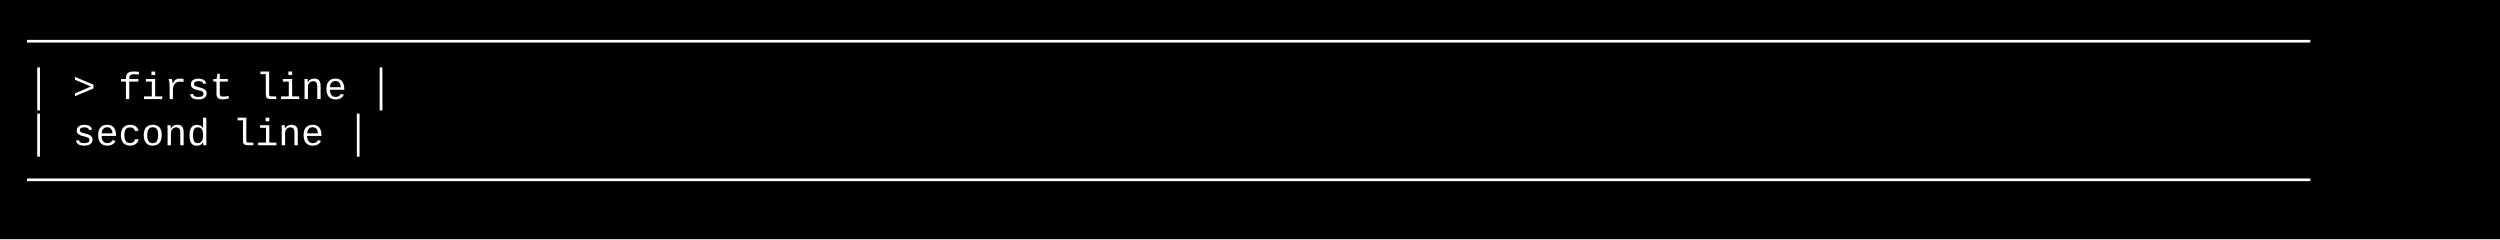
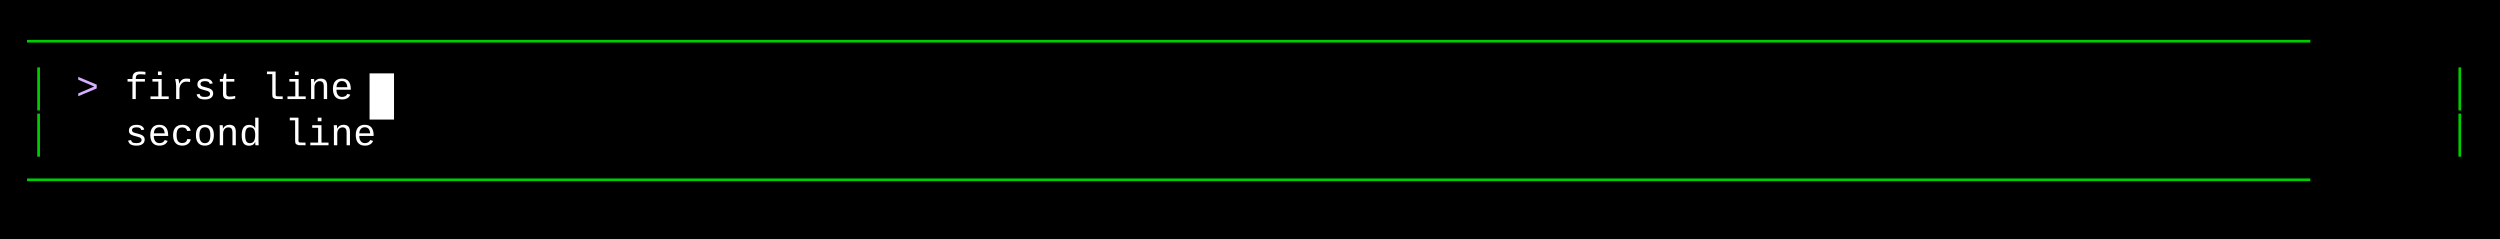
<svg xmlns="http://www.w3.org/2000/svg" width="920" height="88" viewBox="0 0 920 88">
  <style>
    text { font-family: Consolas, "Courier New", monospace; font-size: 14px; dominant-baseline: text-before-edge; white-space: pre; }
  </style>
  <rect width="920" height="88" fill="#000000" />
  <g transform="translate(10, 10)">
-     <text x="0" y="2" fill="#ffffff" textLength="900" lengthAdjust="spacingAndGlyphs">────────────────────────────────────────────────────────────────────────────────────────────────────</text>
-     <text x="0" y="19" fill="#ffffff" textLength="900" lengthAdjust="spacingAndGlyphs">│ &gt; first line                                                                                     │</text>
-     <text x="0" y="36" fill="#ffffff" textLength="900" lengthAdjust="spacingAndGlyphs">│   second line                                                                                    │</text>
-     <text x="0" y="53" fill="#ffffff" textLength="900" lengthAdjust="spacingAndGlyphs">────────────────────────────────────────────────────────────────────────────────────────────────────</text>
+     <text x="0" y="2" fill="#00cd00" textLength="900" lengthAdjust="spacingAndGlyphs">────────────────────────────────────────────────────────────────────────────────────────────────────</text>
+     <text x="0" y="19" fill="#00cd00" textLength="9" lengthAdjust="spacingAndGlyphs">│</text>
+     <text x="18" y="19" fill="#d7afff" textLength="18" lengthAdjust="spacingAndGlyphs">&gt; </text>
+     <text x="36" y="19" fill="#ffffff" textLength="90" lengthAdjust="spacingAndGlyphs">first line</text>
+     <rect x="126" y="17" width="9" height="17" fill="#ffffff" />
+     <text x="891" y="19" fill="#00cd00" textLength="9" lengthAdjust="spacingAndGlyphs">│</text>
+     <text x="0" y="36" fill="#00cd00" textLength="9" lengthAdjust="spacingAndGlyphs">│</text>
+     <text x="36" y="36" fill="#ffffff" textLength="99" lengthAdjust="spacingAndGlyphs">second line</text>
+     <text x="891" y="36" fill="#00cd00" textLength="9" lengthAdjust="spacingAndGlyphs">│</text>
+     <text x="0" y="53" fill="#00cd00" textLength="900" lengthAdjust="spacingAndGlyphs">────────────────────────────────────────────────────────────────────────────────────────────────────</text>
  </g>
</svg>
